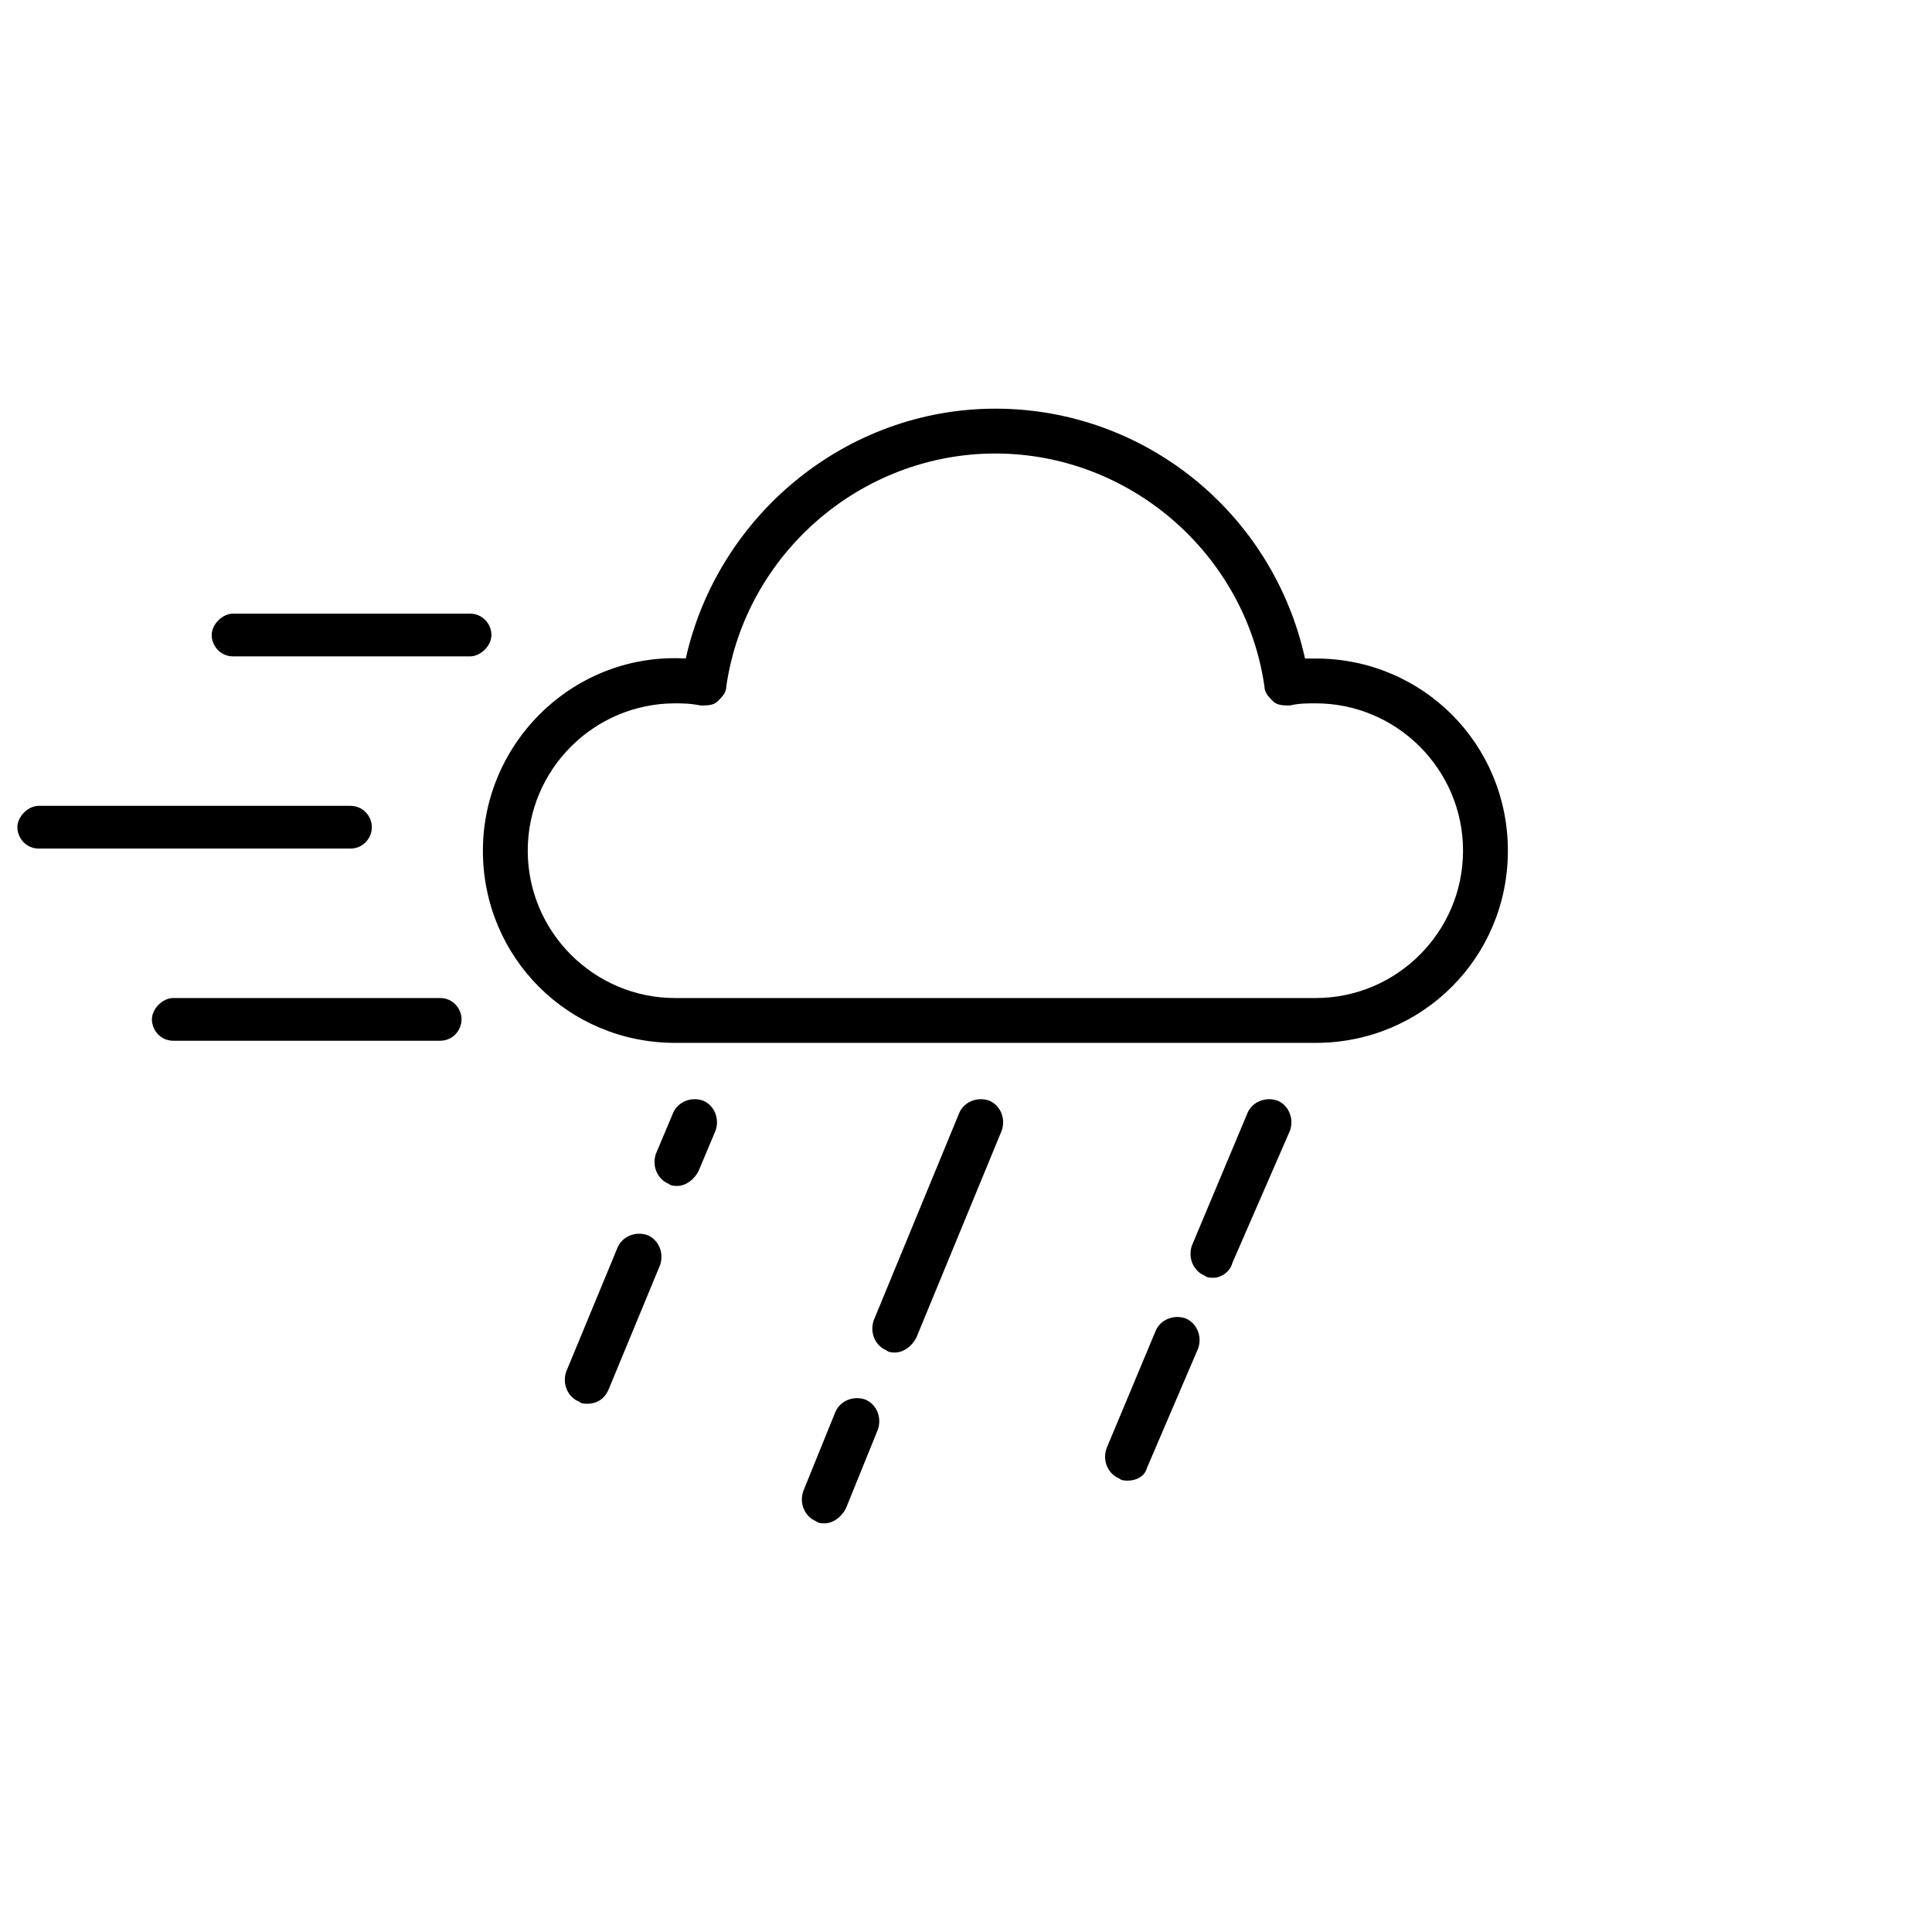
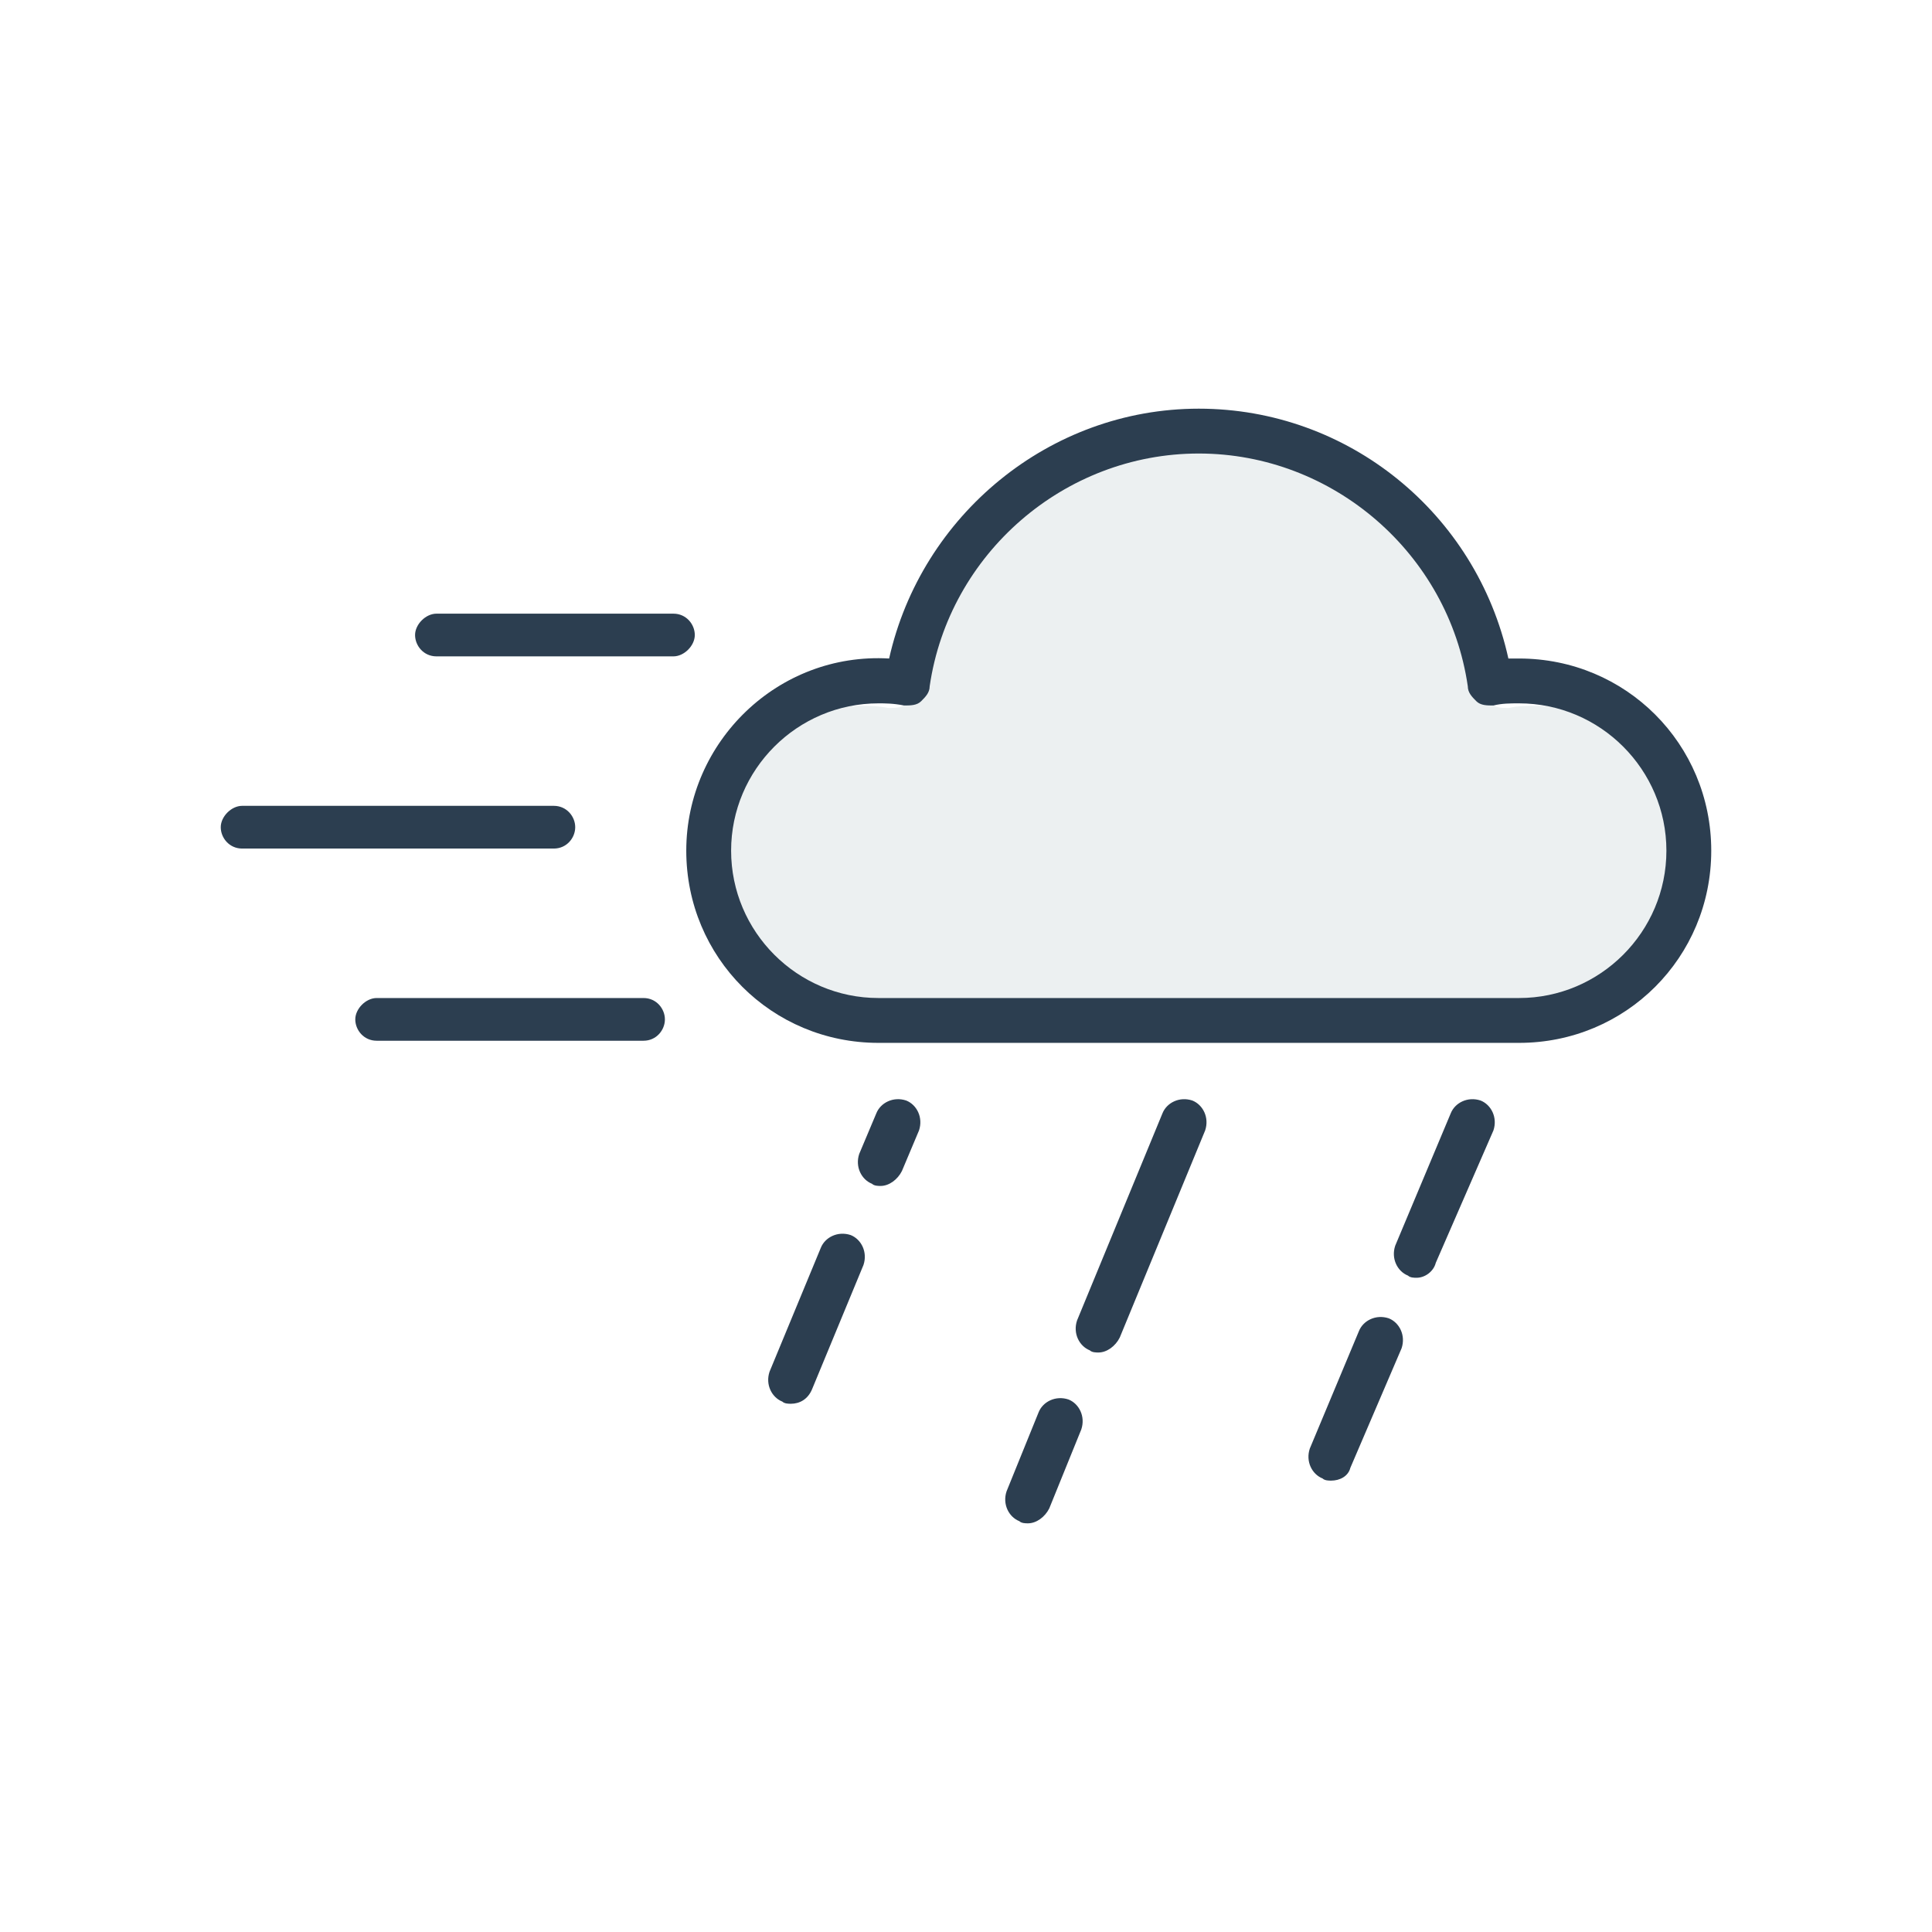
- <svg xmlns="http://www.w3.org/2000/svg" version="1.1" id="Layer_1" x="0px" y="0px" width="538.582px" height="538.583px" viewBox="0 -56.693 538.582 538.583" enable-background="new 0 -56.693 538.582 538.583" xml:space="preserve">
+ <svg xmlns="http://www.w3.org/2000/svg" version="1.1" id="Layer_1" x="0px" y="0px" width="538.582px" height="538.582px" viewBox="-297.5 420.5 538.582 538.582" enable-background="new -297.5 420.5 538.582 538.582" xml:space="preserve">
  <g>
+     <path fill="#ECF0F1" d="M-57.322,617.242c-23.813,0-43.238,19.428-43.238,43.24c0,23.812,19.425,43.237,43.238,43.237h187.995   c23.812,0,43.239-19.426,43.239-43.237c0-23.812-19.427-43.24-43.239-43.24c-2.507,0-5.014,0-7.521,0.627   c-1.88,0-3.759,0-5.016-1.252c-1.251-1.254-2.508-2.508-2.508-4.388c-5.637-38.852-39.479-68.305-78.958-68.305   c-39.479,0-73.316,29.453-78.958,68.305c0,1.88-1.253,3.134-2.508,4.388c-1.252,1.254-3.135,1.254-5.014,1.254   C-52.935,617.242-55.442,617.242-57.322,617.242z" />
    <g>
-       <path d="M131.045,126.282H64.969c-3.572,0-5.953-2.976-5.953-5.953s2.978-5.952,5.953-5.952h66.075    c3.571,0,5.952,2.976,5.952,5.952C136.997,123.307,134.021,126.282,131.045,126.282z" />
+       <path fill="#2C3E50" d="M-109.763,603.474h-66.075c-3.572,0-5.953-2.977-5.953-5.953c0-2.976,2.979-5.95,5.953-5.95h66.074    c3.571,0,5.952,2.975,5.952,5.95C-103.811,600.499-106.787,603.474-109.763,603.474z" />
    </g>
    <g>
-       <path d="M97.709,179.858H10.798c-3.57,0-5.952-2.976-5.952-5.953c0-2.978,2.978-5.953,5.952-5.953h86.911    c3.57,0,5.952,2.976,5.952,5.953C103.661,176.882,101.281,179.858,97.709,179.858z" />
+       <path fill="#2C3E50" d="M-143.099,657.05h-86.911c-3.569,0-5.951-2.977-5.951-5.953c0-2.979,2.979-5.953,5.951-5.953h86.911    c3.57,0,5.952,2.978,5.952,5.953C-137.147,654.073-139.527,657.05-143.099,657.05z" />
    </g>
    <g>
-       <path d="M122.711,233.433h-74.41c-3.571,0-5.952-2.977-5.952-5.951c0-2.978,2.978-5.953,5.952-5.953h74.41    c3.571,0,5.952,2.977,5.952,5.953C128.663,230.456,126.282,233.433,122.711,233.433z" />
+       <path fill="#2C3E50" d="M-118.097,710.624h-74.41c-3.57,0-5.951-2.977-5.951-5.951c0-2.977,2.979-5.953,5.951-5.953h74.41    c3.571,0,5.952,2.979,5.952,5.953C-112.145,707.647-114.526,710.624-118.097,710.624z" />
    </g>
    <g>
-       <path d="M229.861,367.966c-0.595,0-1.784,0-2.381-0.596c-2.977-1.189-4.762-4.762-3.57-8.334l8.93-22.023    c1.188-2.978,4.763-4.764,8.334-3.572c2.977,1.189,4.763,4.764,3.571,8.334l-8.931,22.025    C234.623,366.181,232.242,367.966,229.861,367.966z" />
+       <path fill="#2C3E50" d="M-10.947,845.158c-0.596,0-1.784,0-2.382-0.597c-2.978-1.188-4.763-4.762-3.569-8.334l8.93-22.022    c1.188-2.978,4.764-4.764,8.334-3.572c2.979,1.189,4.764,4.767,3.571,8.334l-8.932,22.025    C-6.185,843.373-8.566,845.158-10.947,845.158z" />
    </g>
    <g>
-       <path d="M249.506,320.345c-0.596,0-1.786,0-2.382-0.597c-2.978-1.188-4.764-4.763-3.571-8.334l23.812-57.742    c1.19-2.978,4.765-4.762,8.334-3.571c2.979,1.19,4.765,4.764,3.571,8.334l-23.811,57.744    C254.268,318.56,251.886,320.345,249.506,320.345z" />
+       <path fill="#2C3E50" d="M8.698,797.537c-0.596,0-1.785,0-2.382-0.596c-2.979-1.189-4.765-4.765-3.57-8.334l23.812-57.742    c1.189-2.979,4.765-4.763,8.334-3.572c2.979,1.191,4.765,4.766,3.57,8.334l-23.812,57.744    C13.46,795.751,11.078,797.537,8.698,797.537z" />
    </g>
    <g>
-       <path d="M314.391,356.062c-0.596,0-1.786,0-2.381-0.596c-2.979-1.189-4.765-4.764-3.572-8.334l13.691-32.74    c1.188-2.978,4.763-4.764,8.334-3.572c2.977,1.191,4.763,4.764,3.57,8.335l-14.287,33.336    C319.154,354.87,316.772,356.062,314.391,356.062z" />
+       <path fill="#2C3E50" d="M73.583,833.253c-0.596,0-1.786,0-2.381-0.596c-2.979-1.189-4.766-4.764-3.572-8.334l13.691-32.74    c1.188-2.977,4.763-4.764,8.334-3.572c2.977,1.191,4.763,4.767,3.569,8.336l-14.287,33.336    C78.346,832.062,75.964,833.253,73.583,833.253z" />
    </g>
    <g>
-       <path d="M338.201,299.51c-0.596,0-1.786,0-2.382-0.597c-2.976-1.189-4.762-4.762-3.571-8.334l15.479-36.907    c1.19-2.977,4.762-4.762,8.334-3.571c2.976,1.19,4.762,4.764,3.571,8.334l-16.072,36.907    C342.965,297.724,340.584,299.51,338.201,299.51z" />
+       <path fill="#2C3E50" d="M97.393,776.703c-0.597,0-1.786,0-2.382-0.599c-2.977-1.188-4.763-4.762-3.571-8.334l15.479-36.905    c1.189-2.978,4.763-4.763,8.334-3.572c2.977,1.191,4.763,4.766,3.571,8.334l-16.072,36.908    C102.157,774.916,99.777,776.703,97.393,776.703z" />
    </g>
    <g>
-       <path d="M163.785,334.632c-0.597,0-1.786,0-2.383-0.596c-2.976-1.189-4.762-4.764-3.57-8.334l14.287-34.525    c1.189-2.978,4.762-4.764,8.334-3.572c2.977,1.189,4.762,4.764,3.57,8.334l-14.287,34.526    C168.547,333.44,166.166,334.632,163.785,334.632z" />
+       <path fill="#2C3E50" d="M-77.023,811.824c-0.598,0-1.786,0-2.383-0.597c-2.978-1.188-4.763-4.764-3.57-8.334l14.287-34.524    c1.188-2.978,4.762-4.764,8.334-3.572c2.978,1.189,4.762,4.767,3.569,8.334l-14.286,34.527    C-72.261,810.632-74.642,811.824-77.023,811.824z" />
    </g>
    <g>
-       <path d="M188.787,273.912c-0.597,0-1.786,0-2.383-0.595c-2.977-1.19-4.762-4.764-3.57-8.334l4.763-11.312    c1.19-2.977,4.763-4.762,8.334-3.57c2.978,1.189,4.763,4.762,3.571,8.334l-4.764,11.311    C193.549,272.127,191.168,273.912,188.787,273.912z" />
+       <path fill="#2C3E50" d="M-52.021,751.105c-0.598,0-1.786,0-2.383-0.597c-2.978-1.188-4.763-4.764-3.57-8.334l4.764-11.312    c1.189-2.978,4.764-4.763,8.334-3.57c2.979,1.189,4.764,4.762,3.57,8.334l-4.764,11.312    C-47.26,749.32-49.64,751.105-52.021,751.105z" />
    </g>
    <g>
-       <path d="M366.776,234.028H188.192c-29.764,0-53.574-23.812-53.574-53.575c0-30.359,25.597-55.361,56.552-53.574    c8.93-39.885,44.646-69.647,86.314-69.647s77.387,29.168,86.315,69.647c1.188,0,2.381,0,2.977,0    c29.764,0,53.575,23.812,53.575,53.574C420.351,210.218,396.538,234.028,366.776,234.028z M188.192,139.379    c-22.621,0-41.073,18.455-41.073,41.075c0,22.621,18.452,41.074,41.073,41.074h178.584c22.62,0,41.074-18.453,41.074-41.074    c0-22.62-18.454-41.075-41.074-41.075c-2.381,0-4.763,0-7.144,0.596c-1.786,0-3.571,0-4.764-1.19    c-1.189-1.19-2.382-2.381-2.382-4.167c-5.355-36.906-37.503-64.885-75.005-64.885c-37.503,0-69.646,27.979-75.005,64.885    c0,1.786-1.19,2.977-2.382,4.167c-1.19,1.191-2.978,1.191-4.763,1.191C192.359,139.379,189.978,139.379,188.192,139.379z" />
+       <path fill="#2C3E50" d="M125.968,711.22H-52.616c-29.764,0-53.573-23.812-53.573-53.573c0-30.359,25.597-55.361,56.552-53.574    c8.931-39.885,44.646-69.648,86.313-69.648c41.669,0,77.388,29.168,86.315,69.648c1.188,0,2.381,0,2.977,0    c29.765,0,53.575,23.811,53.575,53.574C179.543,687.409,155.73,711.22,125.968,711.22z M-52.616,616.572    c-22.62,0-41.072,18.455-41.072,41.073c0,22.621,18.452,41.074,41.072,41.074h178.584c22.62,0,41.074-18.453,41.074-41.074    c0-22.618-18.454-41.073-41.074-41.073c-2.381,0-4.763,0-7.144,0.596c-1.786,0-3.571,0-4.765-1.188    c-1.188-1.191-2.382-2.384-2.382-4.169c-5.354-36.905-37.504-64.885-75.006-64.885c-37.503,0-69.646,27.979-75.005,64.885    c0,1.785-1.189,2.978-2.383,4.169c-1.188,1.188-2.978,1.188-4.763,1.188C-48.449,616.572-50.83,616.572-52.616,616.572z" />
    </g>
  </g>
</svg>
